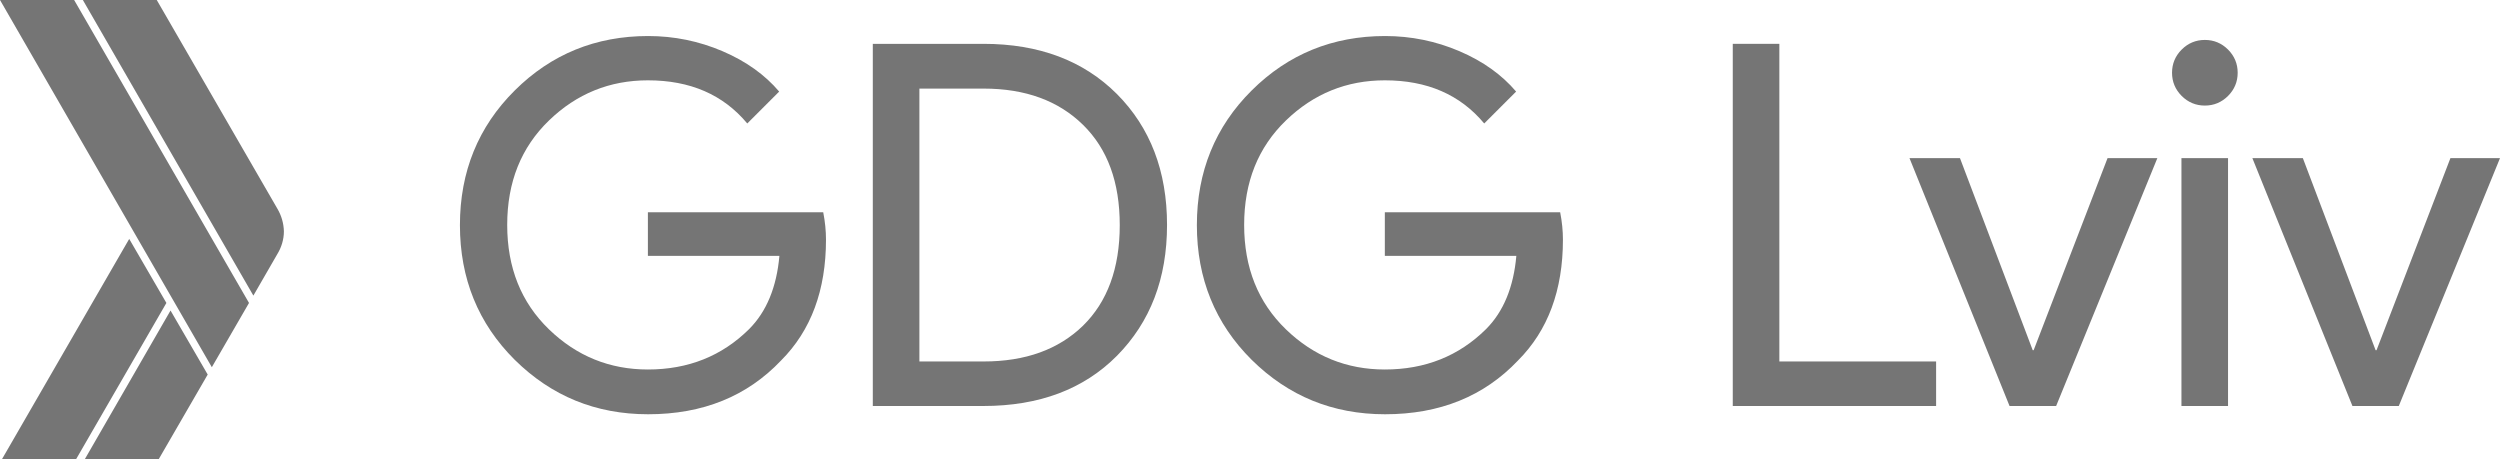
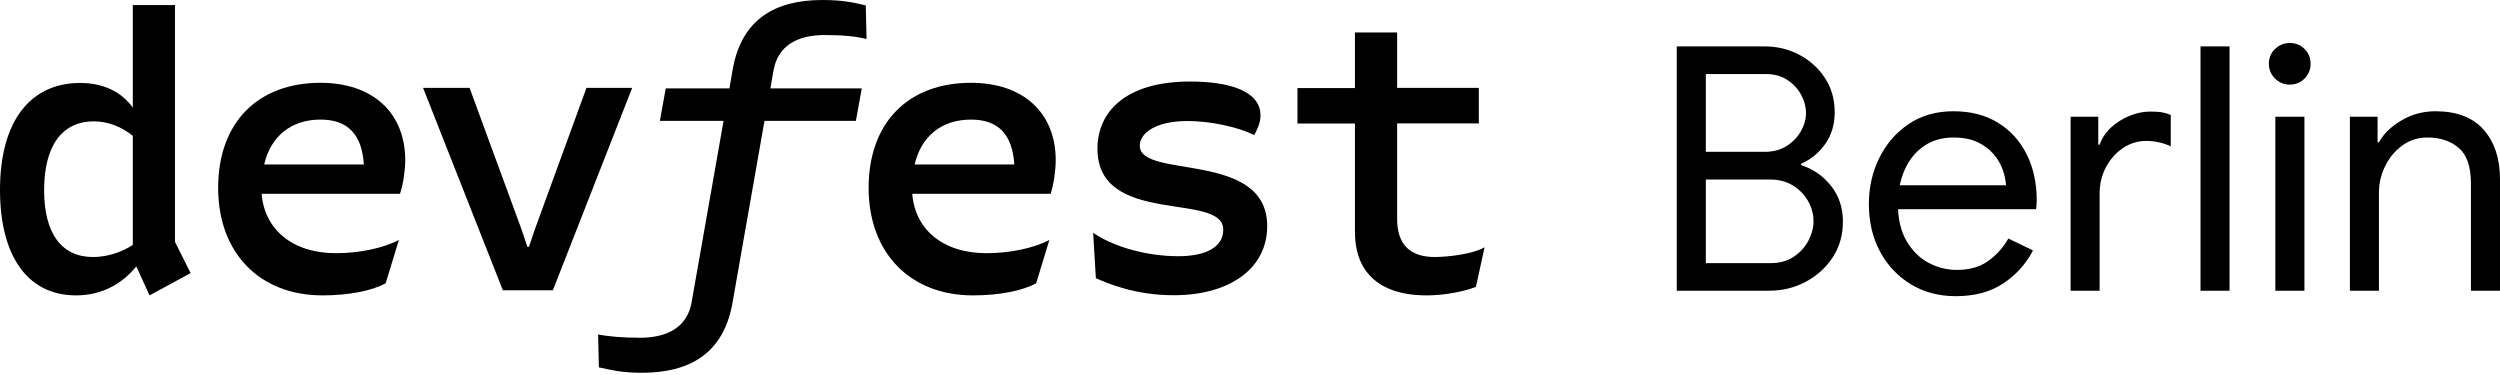
- <svg xmlns="http://www.w3.org/2000/svg" id="Layer_4" viewBox="95 151 1089.3 200">
-   <style>.st0{fill:#757575}</style>
-   <g id="XMLID_6_">
-     <path id="XMLID_3_" class="st0" d="M454.9 255.4c0 22-6.5 39.6-19.6 52.7-14.8 15.6-34.1 23.4-57.9 23.4-22.8 0-42.1-7.9-58.1-23.7-15.9-15.8-23.9-35.4-23.9-58.7s8-42.9 23.9-58.7 35.3-23.7 58.1-23.7c11.3 0 22.1 2.2 32.4 6.6 10.3 4.4 18.5 10.3 24.7 17.6l-13.9 13.9c-10.5-12.6-24.9-18.8-43.3-18.8-16.6 0-31 5.8-43.1 17.5-12.1 11.7-18.2 26.8-18.2 45.5s6.1 33.8 18.2 45.5c12.1 11.7 26.5 17.5 43.1 17.5 17.6 0 32.3-5.9 44.1-17.6 7.6-7.6 12-18.3 13.2-31.9h-57.3v-19h76.4c.8 4.1 1.2 8.1 1.2 11.9z" />
-     <path id="XMLID_20_" class="st0" d="M475.3 327.9V170.1h48.2c24.2 0 43.6 7.3 58.2 21.9 14.5 14.6 21.8 33.6 21.8 57s-7.3 42.3-21.8 57c-14.5 14.6-33.9 21.9-58.2 21.9h-48.2zm20.3-19.4h28c18.2 0 32.6-5.2 43.3-15.6 10.6-10.4 16-25 16-43.8 0-18.7-5.3-33.2-16-43.7s-25.1-15.8-43.3-15.8h-28v118.9z" />
-     <path id="XMLID_23_" class="st0" d="M776 255.4c0 22-6.5 39.6-19.6 52.7-14.8 15.6-34.1 23.4-57.9 23.4-22.8 0-42.1-7.9-58.1-23.7-15.9-15.8-23.9-35.4-23.9-58.7s8-42.9 23.9-58.7 35.3-23.7 58.1-23.7c11.3 0 22.1 2.2 32.4 6.6 10.3 4.4 18.5 10.3 24.7 17.6l-13.9 13.9c-10.5-12.6-24.9-18.8-43.3-18.8-16.6 0-31 5.8-43.1 17.5s-18.2 26.8-18.2 45.5 6.1 33.8 18.2 45.5 26.5 17.5 43.1 17.5c17.6 0 32.3-5.9 44.1-17.6 7.6-7.6 12-18.3 13.2-31.9h-57.3v-19h76.4c.8 4.1 1.2 8.1 1.2 11.9z" />
-     <path id="XMLID_25_" class="st0" d="M850 327.9V170.1h20.3v138.4h68.3v19.4H850z" />
-     <path id="XMLID_27_" class="st0" d="M970.6 327.9l-43.6-108h22l31.7 83.7h.4l32.2-83.7h21.7l-44.1 108h-20.3z" />
-     <path id="XMLID_29_" class="st0" d="M1065.8 192.8c-2.8 2.8-6.2 4.2-10.1 4.2-3.9 0-7.3-1.4-10.1-4.2-2.8-2.8-4.2-6.2-4.2-10.1 0-3.9 1.4-7.3 4.2-10.1 2.8-2.8 6.2-4.2 10.1-4.2 3.9 0 7.3 1.4 10.1 4.2 2.8 2.8 4.2 6.2 4.2 10.1 0 3.9-1.4 7.3-4.2 10.1zm0 135.1h-20.3v-108h20.3v108z" />
-     <path id="XMLID_32_" class="st0" d="M1120 327.9l-43.6-108h22l31.7 83.7h.4l32.2-83.7h21.6l-44.1 108H1120z" />
-   </g>
-   <g id="XMLID_261_">
-     <path id="XMLID_259_" class="st0" d="M127.3 151H95l92.3 160 16.2-28-76.2-132z" />
-     <path id="XMLID_258_" class="st0" d="M215.9 242l-52.6-91h-32.2l74.3 128.8 10.5-18.2c1.7-2.8 2.8-6.2 2.8-9.8-.1-3.6-1.1-6.9-2.8-9.8z" />
-     <path id="XMLID_257_" class="st0" d="M151.3 255.1L95.9 351h32.3l39.3-68-16.2-27.9z" />
-     <path id="XMLID_256_" class="st0" d="M169.3 286.3L132 351h32.2l21.3-36.8-16.2-27.9z" />
-   </g>
+ <svg xmlns="http://www.w3.org/2000/svg" width="1570" height="235" viewBox="0 0 1570 235" fill="none">
+   <path d="M1053 182.572V29.138H1108.19C1116.05 29.138 1123.31 30.892 1129.95 34.398C1136.61 37.905 1141.99 42.77 1146.07 48.992C1150.15 55.191 1152.19 62.364 1152.19 70.509C1152.19 78.066 1150.25 84.638 1146.37 90.227C1142.52 95.793 1137.44 100.001 1131.14 102.852V103.7C1138.73 106.144 1145 110.51 1149.94 116.8C1154.88 123.067 1157.35 130.489 1157.35 139.064C1157.35 147.639 1155.2 155.184 1150.89 161.7C1146.61 168.194 1140.95 173.296 1133.93 177.006C1126.92 180.717 1119.34 182.572 1111.18 182.572H1053ZM1062.66 112.728V95.351H1108.19C1113.63 95.351 1118.27 94.107 1122.13 91.618C1126 89.107 1128.97 85.996 1131.04 82.285C1133.12 78.575 1134.16 74.785 1134.16 70.916C1134.16 67.07 1133.16 63.291 1131.14 59.581C1129.14 55.87 1126.29 52.77 1122.57 50.282C1118.85 47.77 1114.34 46.514 1109.04 46.514H1071.26V165.23H1112.27C1117.71 165.23 1122.42 163.906 1126.41 161.259C1130.42 158.612 1133.51 155.252 1135.66 151.18C1137.81 147.107 1138.89 143 1138.89 138.86C1138.89 134.584 1137.78 130.443 1135.56 126.439C1133.34 122.434 1130.19 119.153 1126.11 116.597C1122.03 114.017 1117.13 112.728 1111.42 112.728H1062.66ZM1228.19 186C1217.61 186 1208.2 183.5 1199.97 178.5C1191.74 173.499 1185.29 166.644 1180.62 157.933C1175.98 149.222 1173.65 139.29 1173.65 128.136C1173.65 117.705 1175.83 108.067 1180.18 99.22C1184.56 90.351 1190.71 83.247 1198.64 77.907C1206.6 72.545 1215.95 69.864 1226.7 69.864C1237.58 69.864 1246.92 72.262 1254.71 77.059C1262.51 81.833 1268.52 88.439 1272.74 96.879C1276.95 105.295 1279.06 114.934 1279.06 125.794C1279.06 126.789 1279.03 127.785 1278.96 128.78C1278.89 129.776 1278.79 130.636 1278.65 131.36H1184.4V116.359H1259.75C1259.61 113.35 1258.93 110.103 1257.71 106.619C1256.51 103.112 1254.58 99.82 1251.93 96.743C1249.27 93.666 1245.91 91.166 1241.83 89.243C1237.75 87.319 1232.7 86.358 1226.7 86.358C1219.53 86.358 1213.33 88.179 1208.1 91.822C1202.88 95.465 1198.88 100.431 1196.09 106.721C1193.31 113.01 1191.91 120.149 1191.91 128.136C1191.91 137.435 1193.7 145.161 1197.28 151.315C1200.87 157.447 1205.48 162.017 1211.12 165.026C1216.77 168.013 1222.67 169.506 1228.84 169.506C1236.86 169.506 1243.48 167.617 1248.7 163.838C1253.93 160.037 1258.11 155.354 1261.24 149.788L1276.71 157.288C1272.43 165.569 1266.28 172.425 1258.25 177.855C1250.23 183.285 1240.21 186 1228.19 186ZM1300.34 182.572V73.292H1317.71V90.871H1318.56C1320.02 86.731 1322.42 83.122 1325.77 80.045C1329.13 76.968 1332.99 74.536 1337.37 72.749C1341.74 70.961 1346.07 70.067 1350.36 70.067C1353.64 70.067 1356.22 70.249 1358.08 70.611C1359.93 70.972 1361.66 71.504 1363.24 72.206V91.924C1360.95 90.792 1358.48 89.944 1355.83 89.378C1353.18 88.79 1350.49 88.496 1347.77 88.496C1342.49 88.496 1337.63 90 1333.19 93.01C1328.74 95.996 1325.19 99.99 1322.54 104.99C1319.89 109.99 1318.56 115.499 1318.56 121.518V182.572H1300.34ZM1381.92 182.572V29.138H1400.15V182.572H1381.92ZM1428.92 182.572V73.292H1447.18V182.572H1428.92ZM1437.93 53.132C1434.38 53.132 1431.3 51.854 1428.72 49.297C1426.14 46.718 1424.84 43.641 1424.84 40.066C1424.84 36.356 1426.14 33.256 1428.72 30.767C1431.3 28.256 1434.38 27 1437.93 27C1441.67 27 1444.79 28.256 1447.28 30.767C1449.8 33.256 1451.06 36.356 1451.06 40.066C1451.06 43.641 1449.8 46.718 1447.28 49.297C1444.79 51.854 1441.67 53.132 1437.93 53.132ZM1475.74 182.572V73.292H1493.12V89.344H1493.97C1496.85 84.073 1501.54 79.514 1508.05 75.667C1514.55 71.798 1521.67 69.864 1529.4 69.864C1542.87 69.864 1553 73.755 1559.8 81.538C1566.6 89.322 1570 99.639 1570 112.49V182.572H1551.74V115.273C1551.74 104.707 1549.2 97.252 1544.12 92.908C1539.05 88.541 1532.49 86.358 1524.47 86.358C1518.46 86.358 1513.17 88.043 1508.59 91.415C1504.01 94.763 1500.43 99.085 1497.85 104.379C1495.26 109.651 1493.97 115.216 1493.97 121.076V182.572H1475.74Z" fill="black" />
+   <path d="M119.7 171.5L93.9 185.5L85.6 167.3C77 177.9 64.3 185.5 47.8 185.5C16.4 185.5 0 159.5 0 119.3C0 75.6 19.4 52.1 50.3 52.1C64.8 52.1 76.1 57.5 83.4 67.6V3.2H109.9V151.9L119.7 171.5ZM83.4 153.8V85.3C76.5 79.7 67.9 76.2 58.9 76.2C39.3 76.2 27.7 91.2 27.7 119.4C27.7 146.4 38.5 161.4 58.4 161.4C67.2 161.4 76.3 158.5 83.4 153.8Z" fill="black" />
+   <path d="M251.2 121.7H164.3C166.1 144 183.5 159 211 159C225 159 240.2 156.1 250.5 150.7L242.2 177.9C233.6 182.6 219.1 185.5 202.5 185.5C163 185.5 137 158.8 137 118C137 77 161.8 52 201.3 52C233.9 52 254.5 70.6 254.5 100.8C254.4 107.7 253.2 115.8 251.2 121.7ZM165.9 103.3H228.5C227.3 84.2 218.2 75.1 201.3 75.1C182.8 75.1 170 85.6 165.9 103.3Z" fill="black" />
+   <path d="M315.8 182.3L265.7 55.2H294.9L327.5 144L331.2 155H332.2L335.9 144L368.3 55.2H397L347.2 182.3H315.8Z" fill="black" />
+   <path d="M483.8 55.5H541.2L537.5 75.9H480.1L460 190.2C454.4 222.1 433 234.1 403.1 234.1C389.4 234.1 383 232.1 376.1 230.7L375.6 210.1C382.5 211.3 390.6 212.1 401.9 212.1C419.8 212.1 431.6 205 434.3 190L454.4 75.9H414.4L418.1 55.5H458.1L460.1 43.7C465.7 12 486.8 0 516.5 0C530.5 0 537.6 2 543.7 3.4L544.2 24.5C537.3 22.8 529.2 22 517.9 22C500.2 22 488.5 29.1 485.8 44.1L483.8 55.5Z" fill="black" />
+   <path d="M659.8 121.7H572.9C574.6 144 592 159 619.5 159C633.5 159 648.7 156.1 659 150.7L650.7 177.9C642.1 182.6 627.6 185.5 611 185.5C571.5 185.5 545.5 158.8 545.5 118C545.5 77 570.3 52 609.8 52C642.4 52 663 70.6 663 100.8C662.9 107.7 661.7 115.8 659.8 121.7ZM574.4 103.3H637C635.8 84.2 626.7 75.1 609.8 75.1C591.3 75.1 578.5 85.6 574.4 103.3Z" fill="black" />
+   <path d="M688.2 174.7L686.5 146.2C697.8 154.1 718.4 160.9 740 160.9C756.4 160.9 768.2 155.7 768.2 144.2C768.2 120.2 689.2 142.5 689.2 93.4C689.2 70.6 706.4 51.2 747.4 51.2C772.4 51.2 791.6 57.3 791.6 72.5C791.6 77.2 789.6 81.1 787.7 84.8C776.9 79.6 760 76 745.7 76C726.1 76 715.8 83.4 715.8 91.5C715.8 112.8 795.8 94.2 795.8 142C795.8 168.7 772.2 185.4 737.2 185.4C713.2 185.5 695.3 177.9 688.2 174.7Z" fill="black" />
+   <path d="M932.3 155.3L926.9 180.1C920.5 182.8 907.8 185.5 896 185.5C864.3 185.5 850.9 169.1 850.9 145.8V77.6H814.8V55.3H850.9V20.4H877.4V55.2H928.7V77.5H877.4V137.6C877.4 154 886 161.4 901 161.4C909.5 161.4 925.2 159.5 932.3 155.3Z" fill="black" />
</svg>
